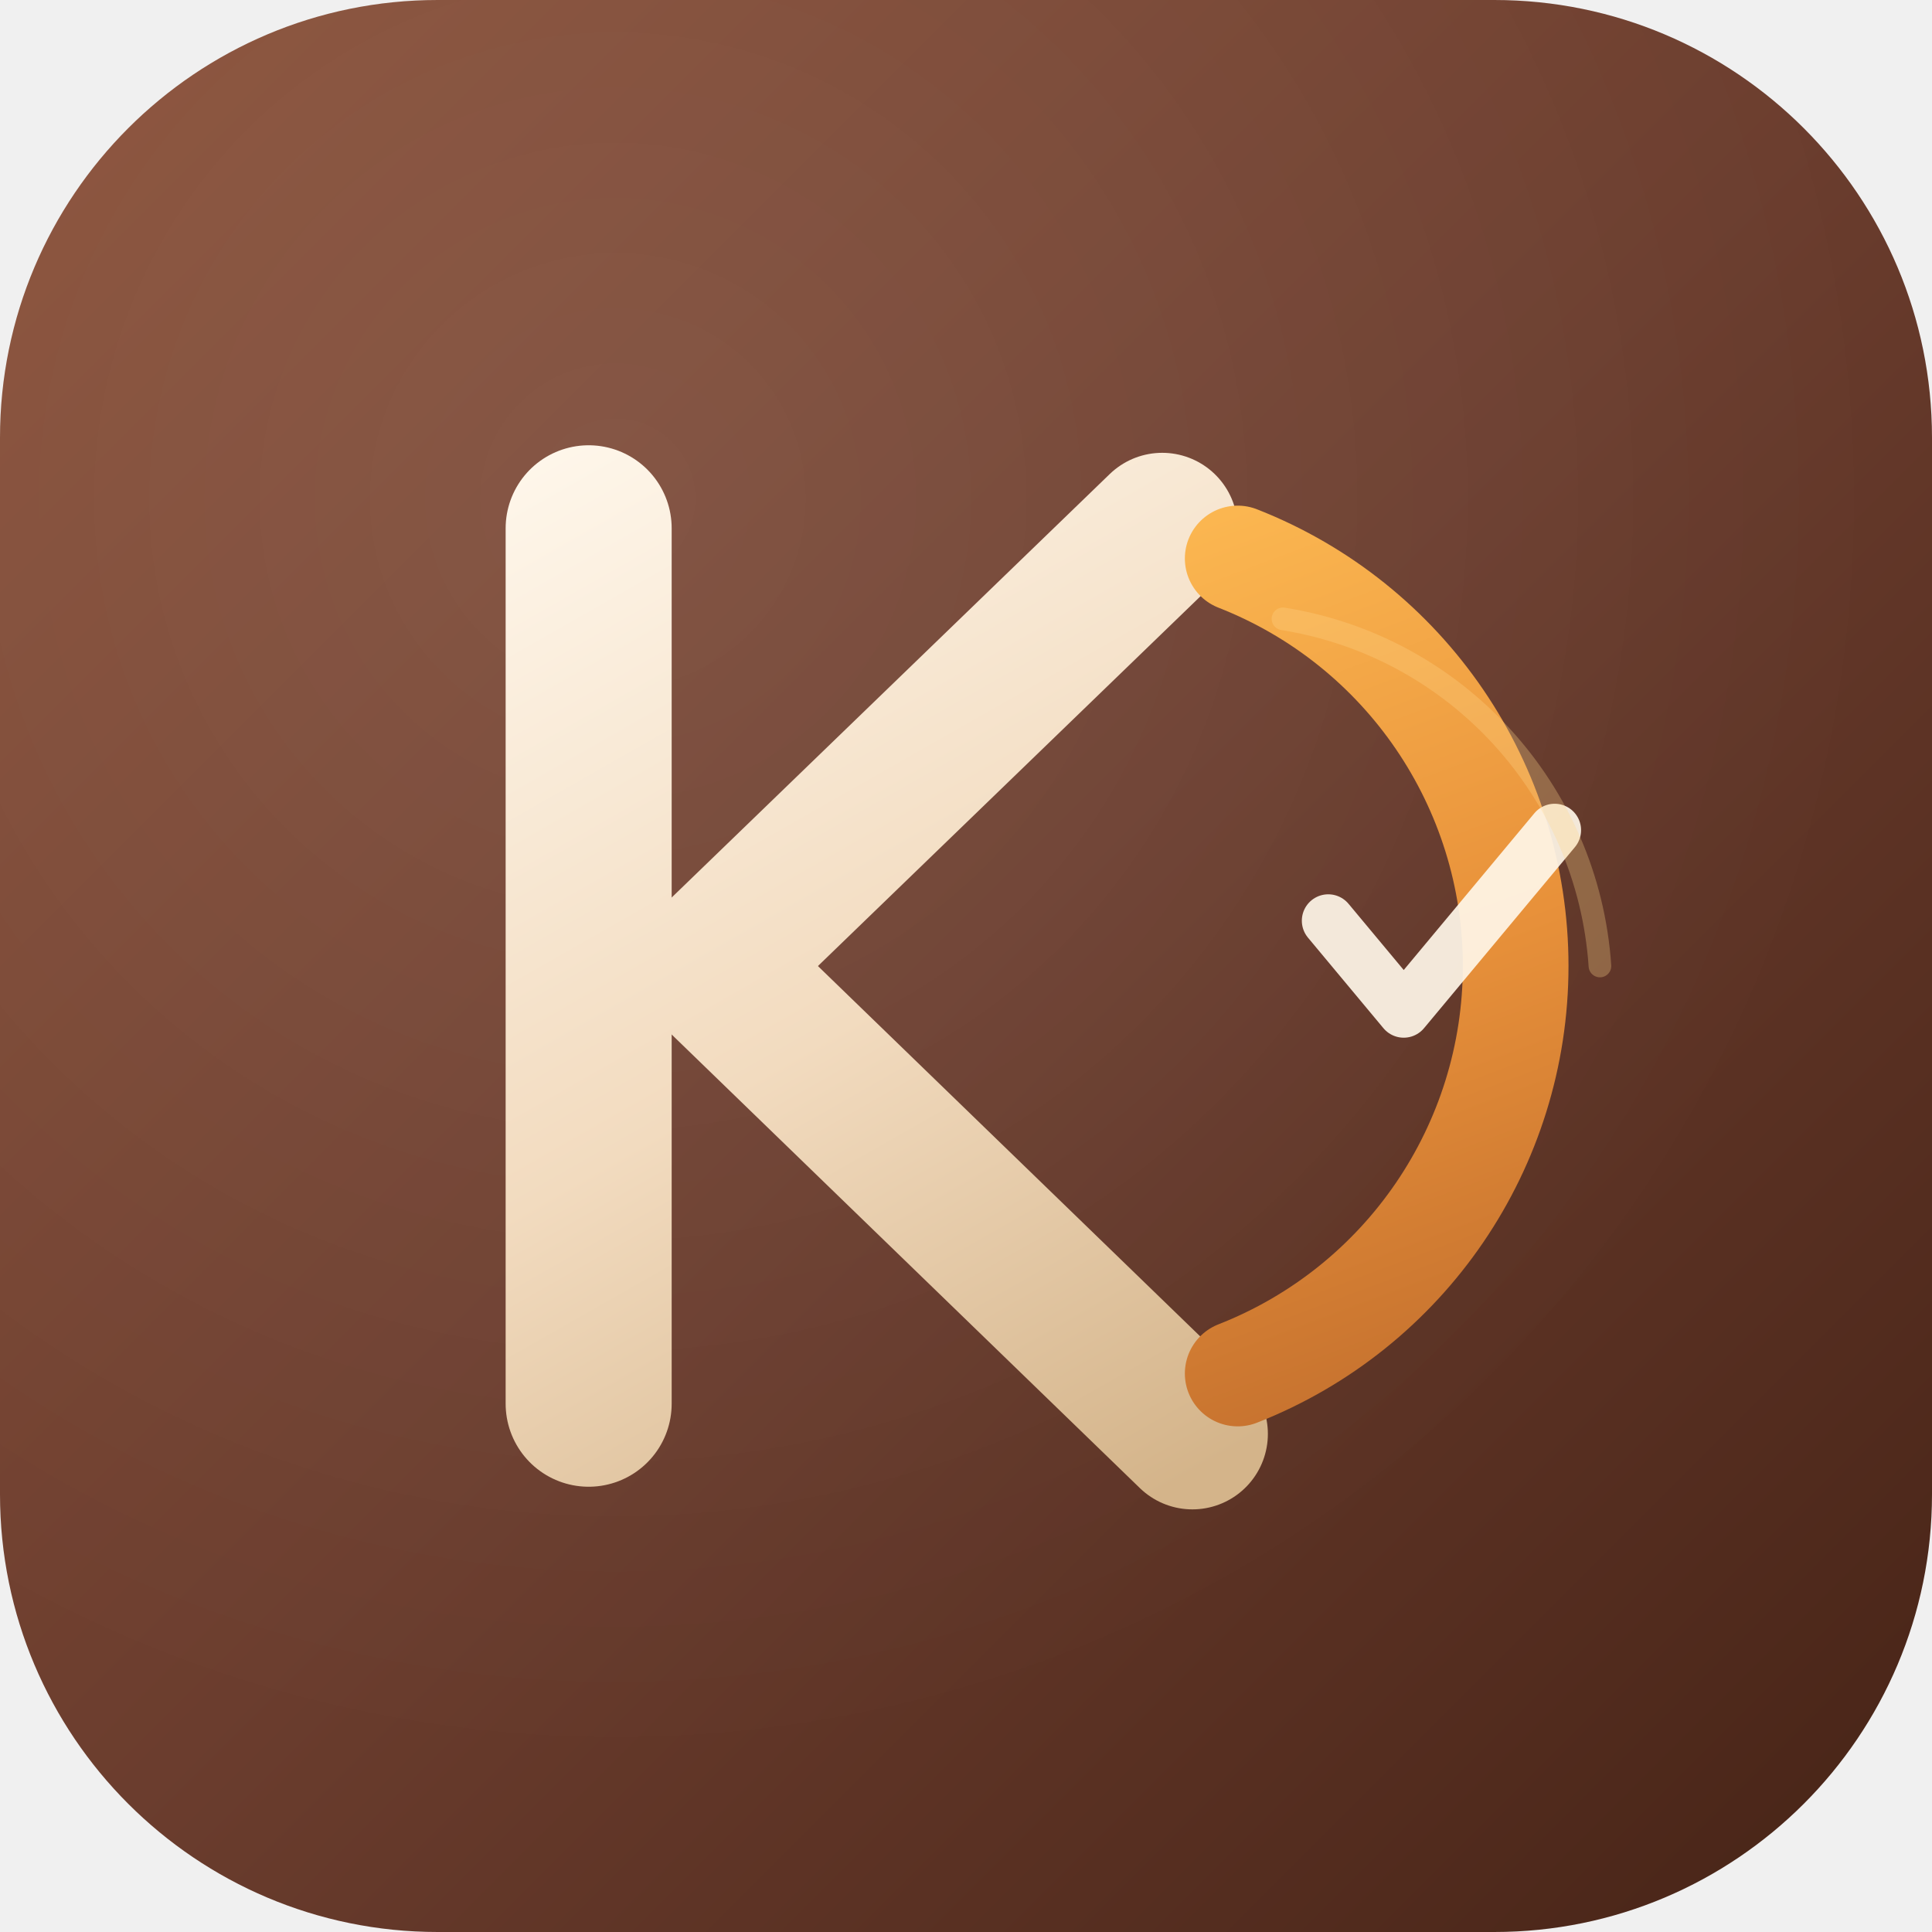
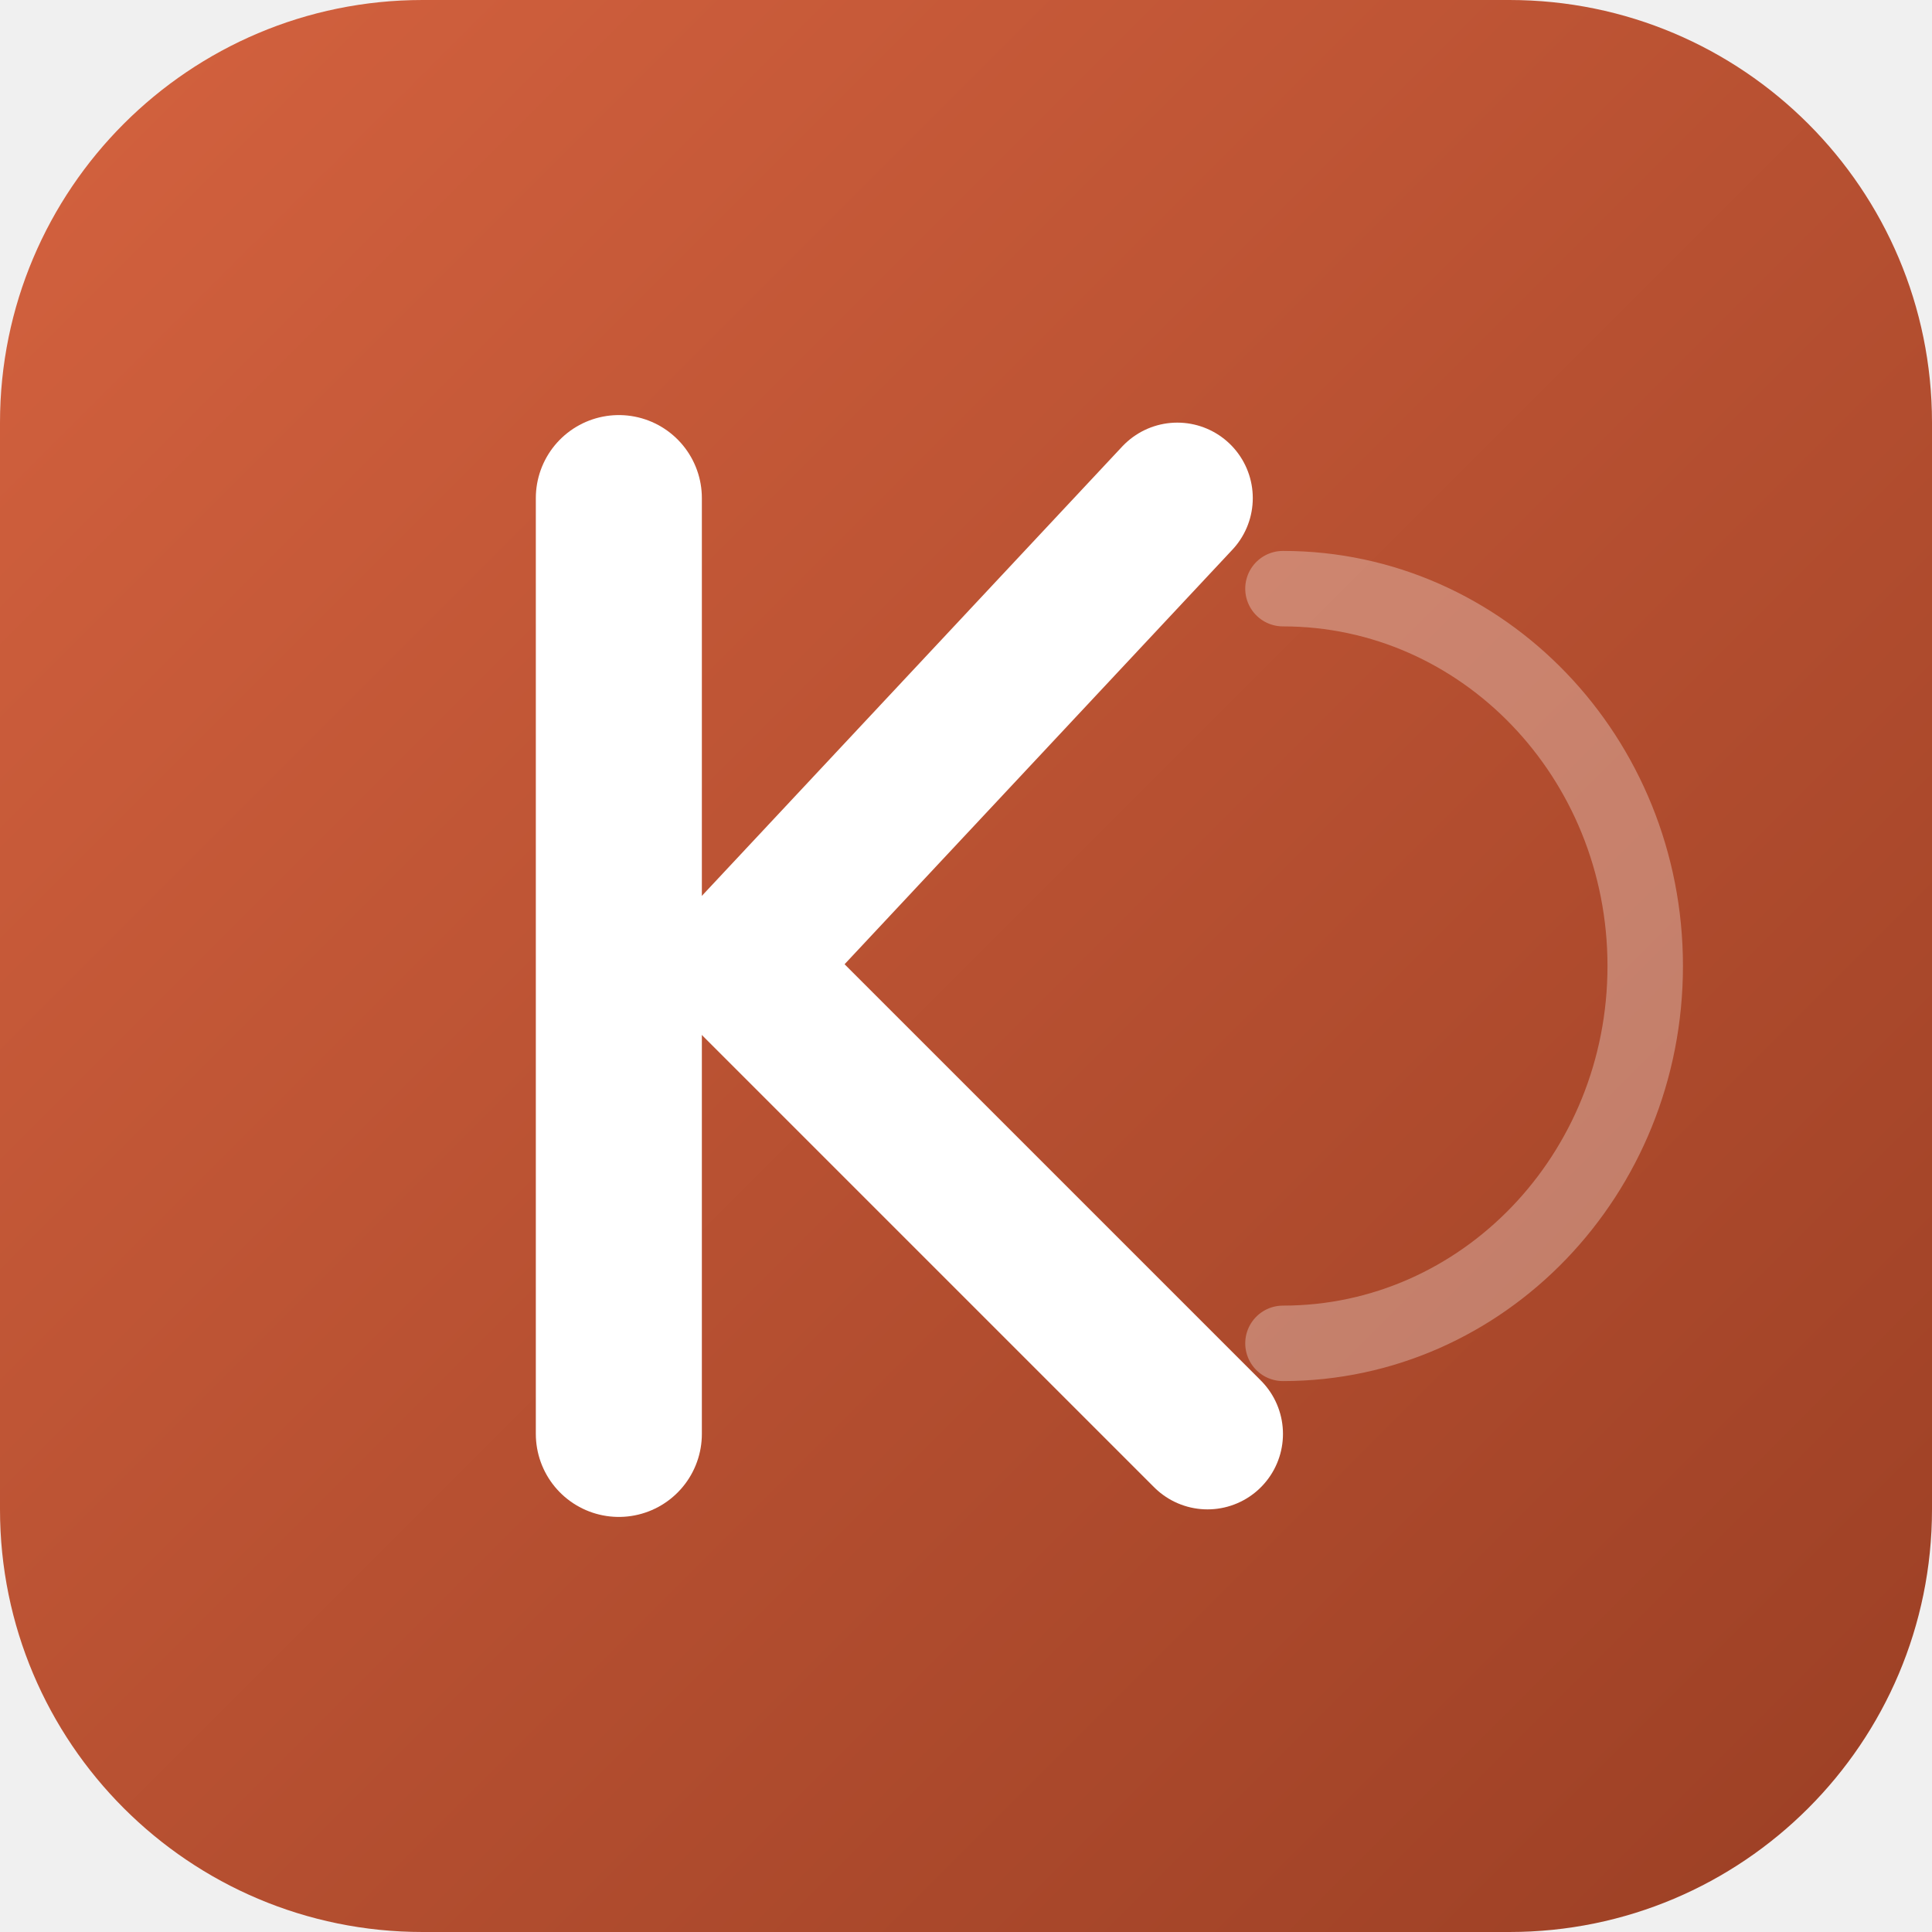
<svg xmlns="http://www.w3.org/2000/svg" viewBox="0 0 256 256" width="512" height="512" fill="none">
  <defs>
    <linearGradient id="bg" x1="0" y1="0" x2="256" y2="256" gradientUnits="userSpaceOnUse">
-       <stop offset="0" stop-color="#8A5038" />
-       <stop offset=".5" stop-color="#6B3D2E" />
-       <stop offset="1" stop-color="#462316" />
-     </linearGradient>
-     <radialGradient id="shine" cx=".32" cy=".26" r=".65" gradientUnits="objectBoundingBox">
-       <stop offset="0" stop-color="#FFF" stop-opacity=".09" />
-       <stop offset="1" stop-color="#FFF" stop-opacity="0" />
-     </radialGradient>
-     <linearGradient id="letter" x1="68" y1="56" x2="150" y2="200" gradientUnits="userSpaceOnUse">
-       <stop offset="0" stop-color="#FFF8ED" />
-       <stop offset=".55" stop-color="#F2DBBF" />
-       <stop offset="1" stop-color="#D4B48A" />
-     </linearGradient>
-     <linearGradient id="arc" x1="156" y1="56" x2="210" y2="200" gradientUnits="userSpaceOnUse">
-       <stop offset="0" stop-color="#FFBE55" />
-       <stop offset=".5" stop-color="#E8913A" />
-       <stop offset="1" stop-color="#B8652A" />
+       <stop offset="0" stop-color="#d4623f" />
+       <stop offset="1" stop-color="#9b3f24" />
    </linearGradient>
  </defs>
-   <rect width="256" height="256" rx="58" fill="url(#bg)" />
-   <rect width="256" height="256" rx="58" fill="url(#shine)" />
-   <path d="M78 70V186" stroke="url(#letter)" stroke-width="22" stroke-linecap="round" />
-   <path d="M94 128L154 70" stroke="url(#letter)" stroke-width="20" stroke-linecap="round" />
-   <path d="M94 128L158 190" stroke="url(#letter)" stroke-width="20" stroke-linecap="round" />
-   <path d="M164 74 A58 58 0 0 1 164 182" stroke="url(#arc)" stroke-width="14" stroke-linecap="round" />
-   <path d="M176 122L186 134L206 110" stroke="#FFF6E8" stroke-width="7" stroke-linecap="round" stroke-linejoin="round" opacity=".92" />
-   <path d="M170 82 A50 50 0 0 1 212 128" stroke="#FFD68A" stroke-width="3" stroke-linecap="round" opacity=".3" />
+   <rect width="256" height="256" rx="56" fill="url(#bg)" />
+   <g stroke="#fff" stroke-linecap="round" stroke-linejoin="round">
+     <path d="M82 66V190" stroke-width="22" />
+     <path d="M98 128L156 66" stroke-width="20" />
+     <path d="M98 128L160 190" stroke-width="20" />
+     <path d="M170 78A48 50 0 0 1 170 178" stroke-width="10" opacity="0.3" />
+   </g>
</svg>
